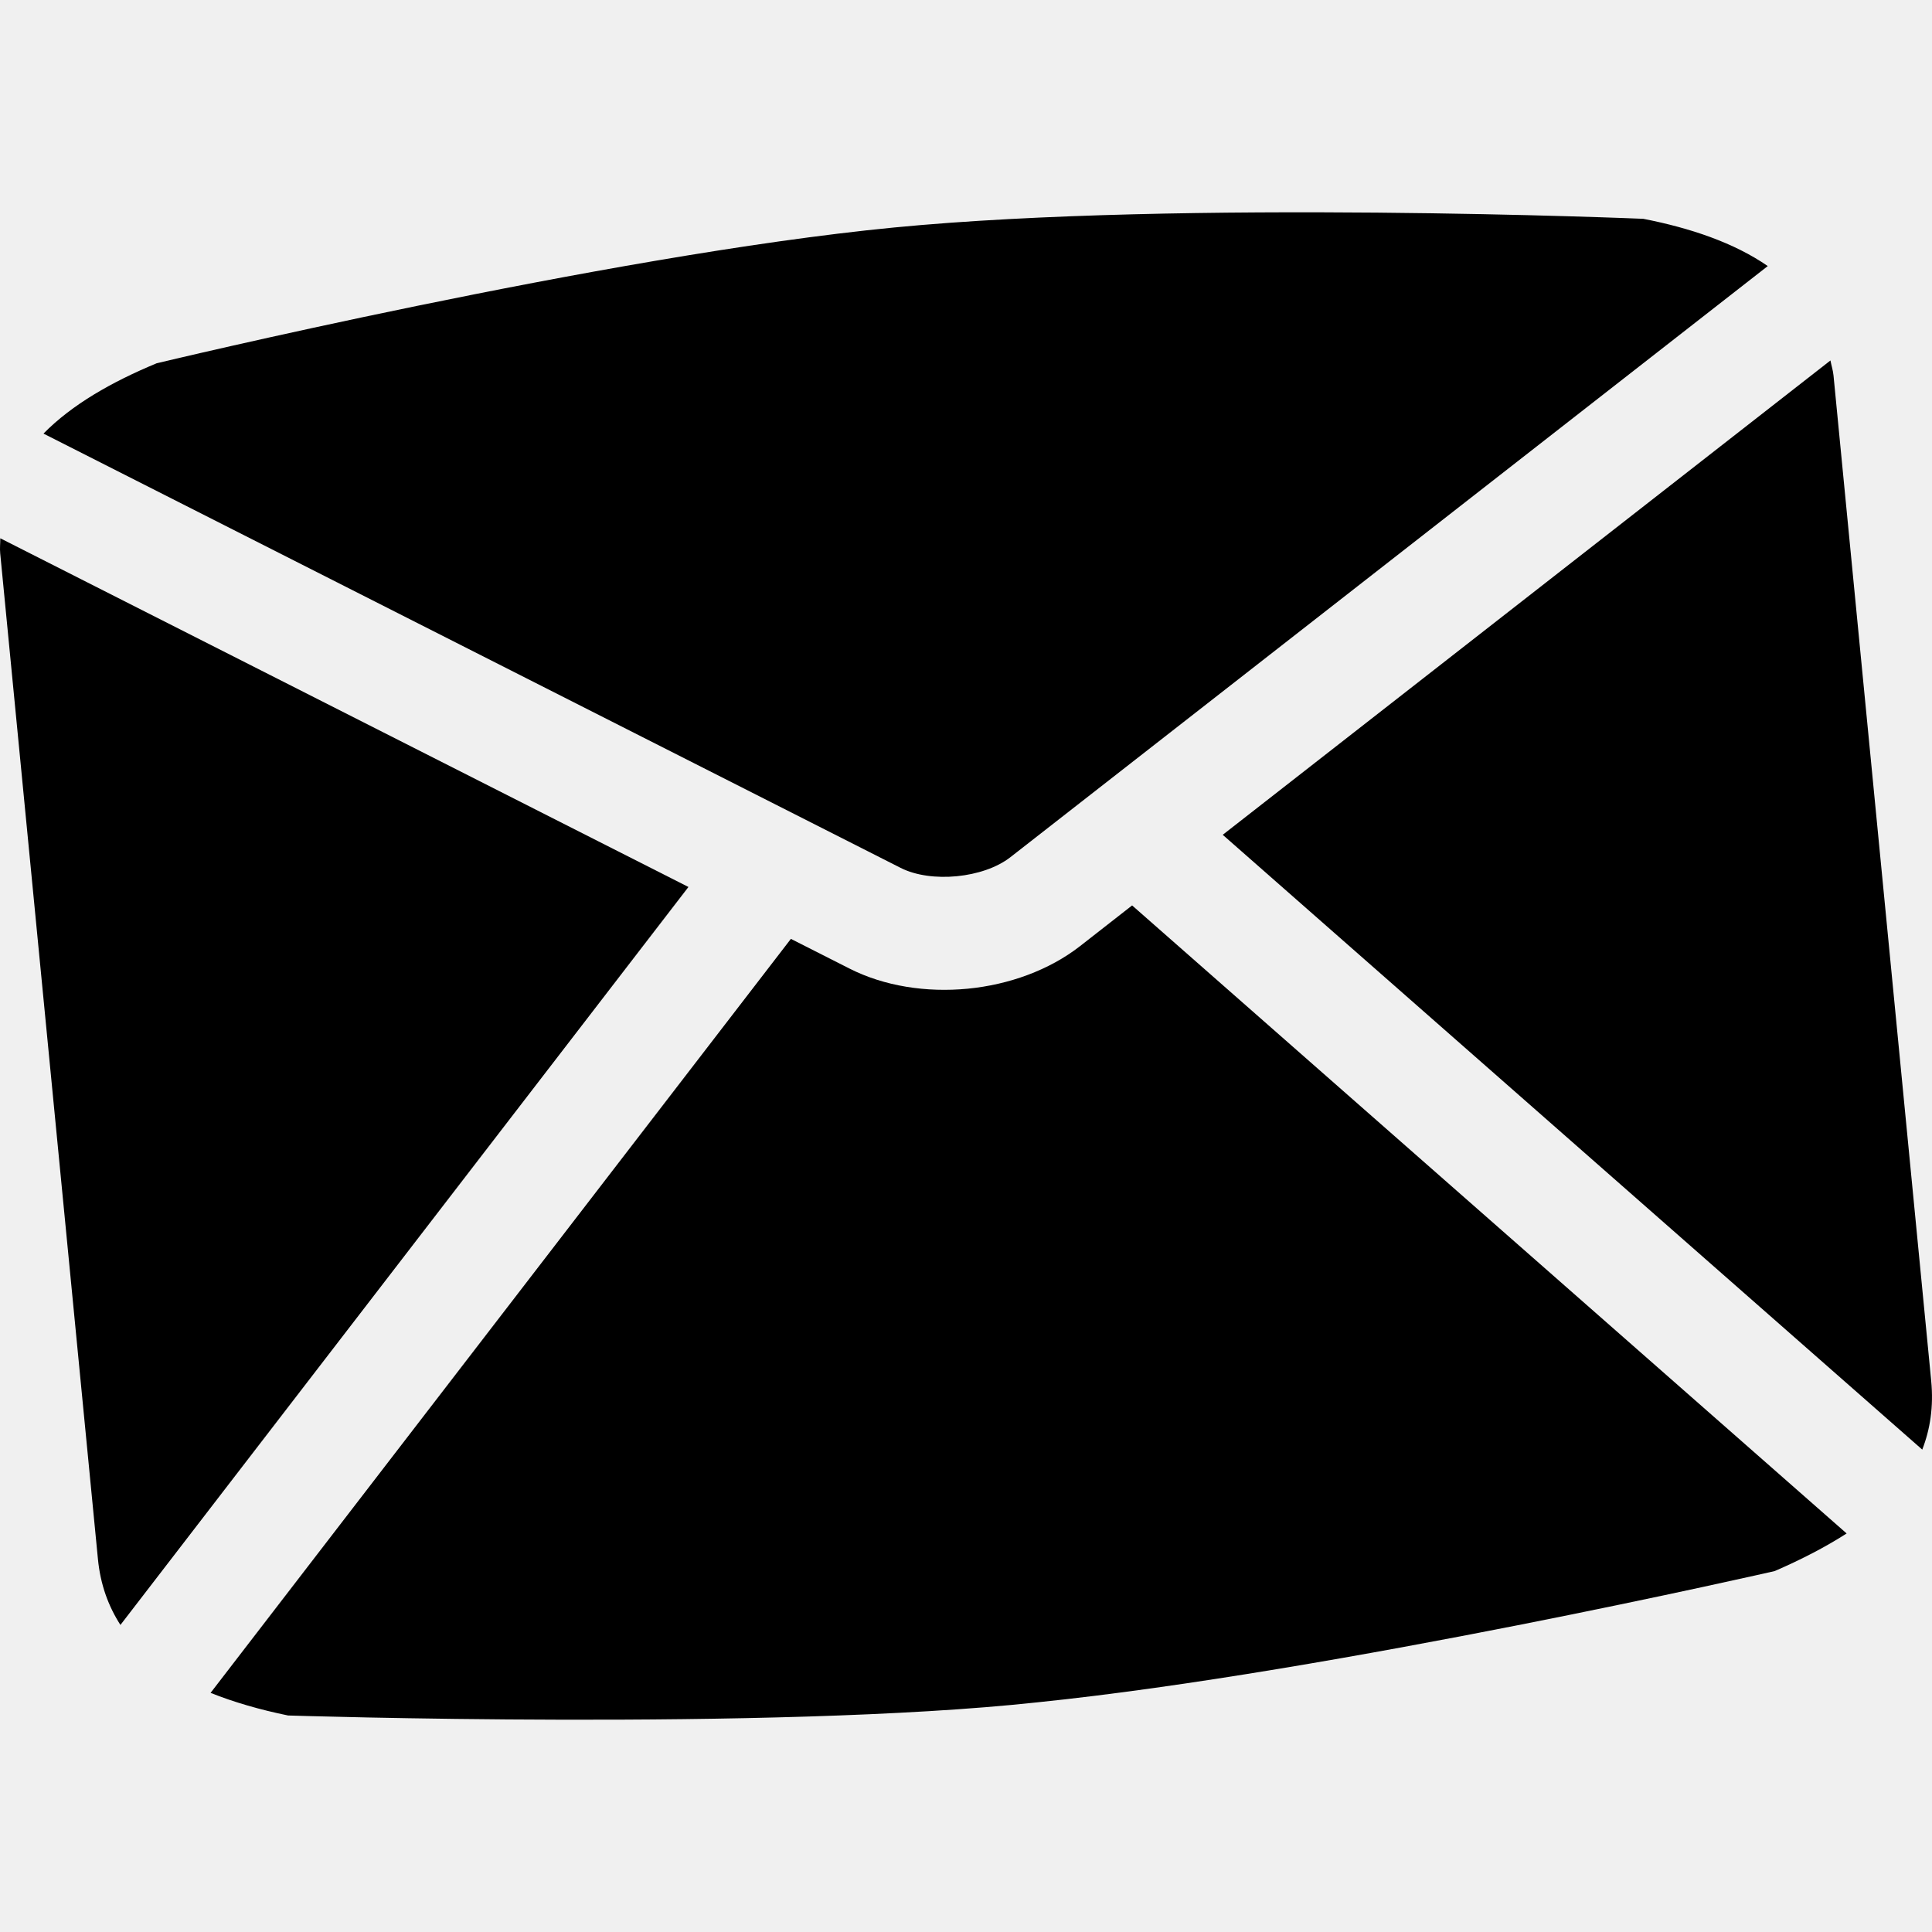
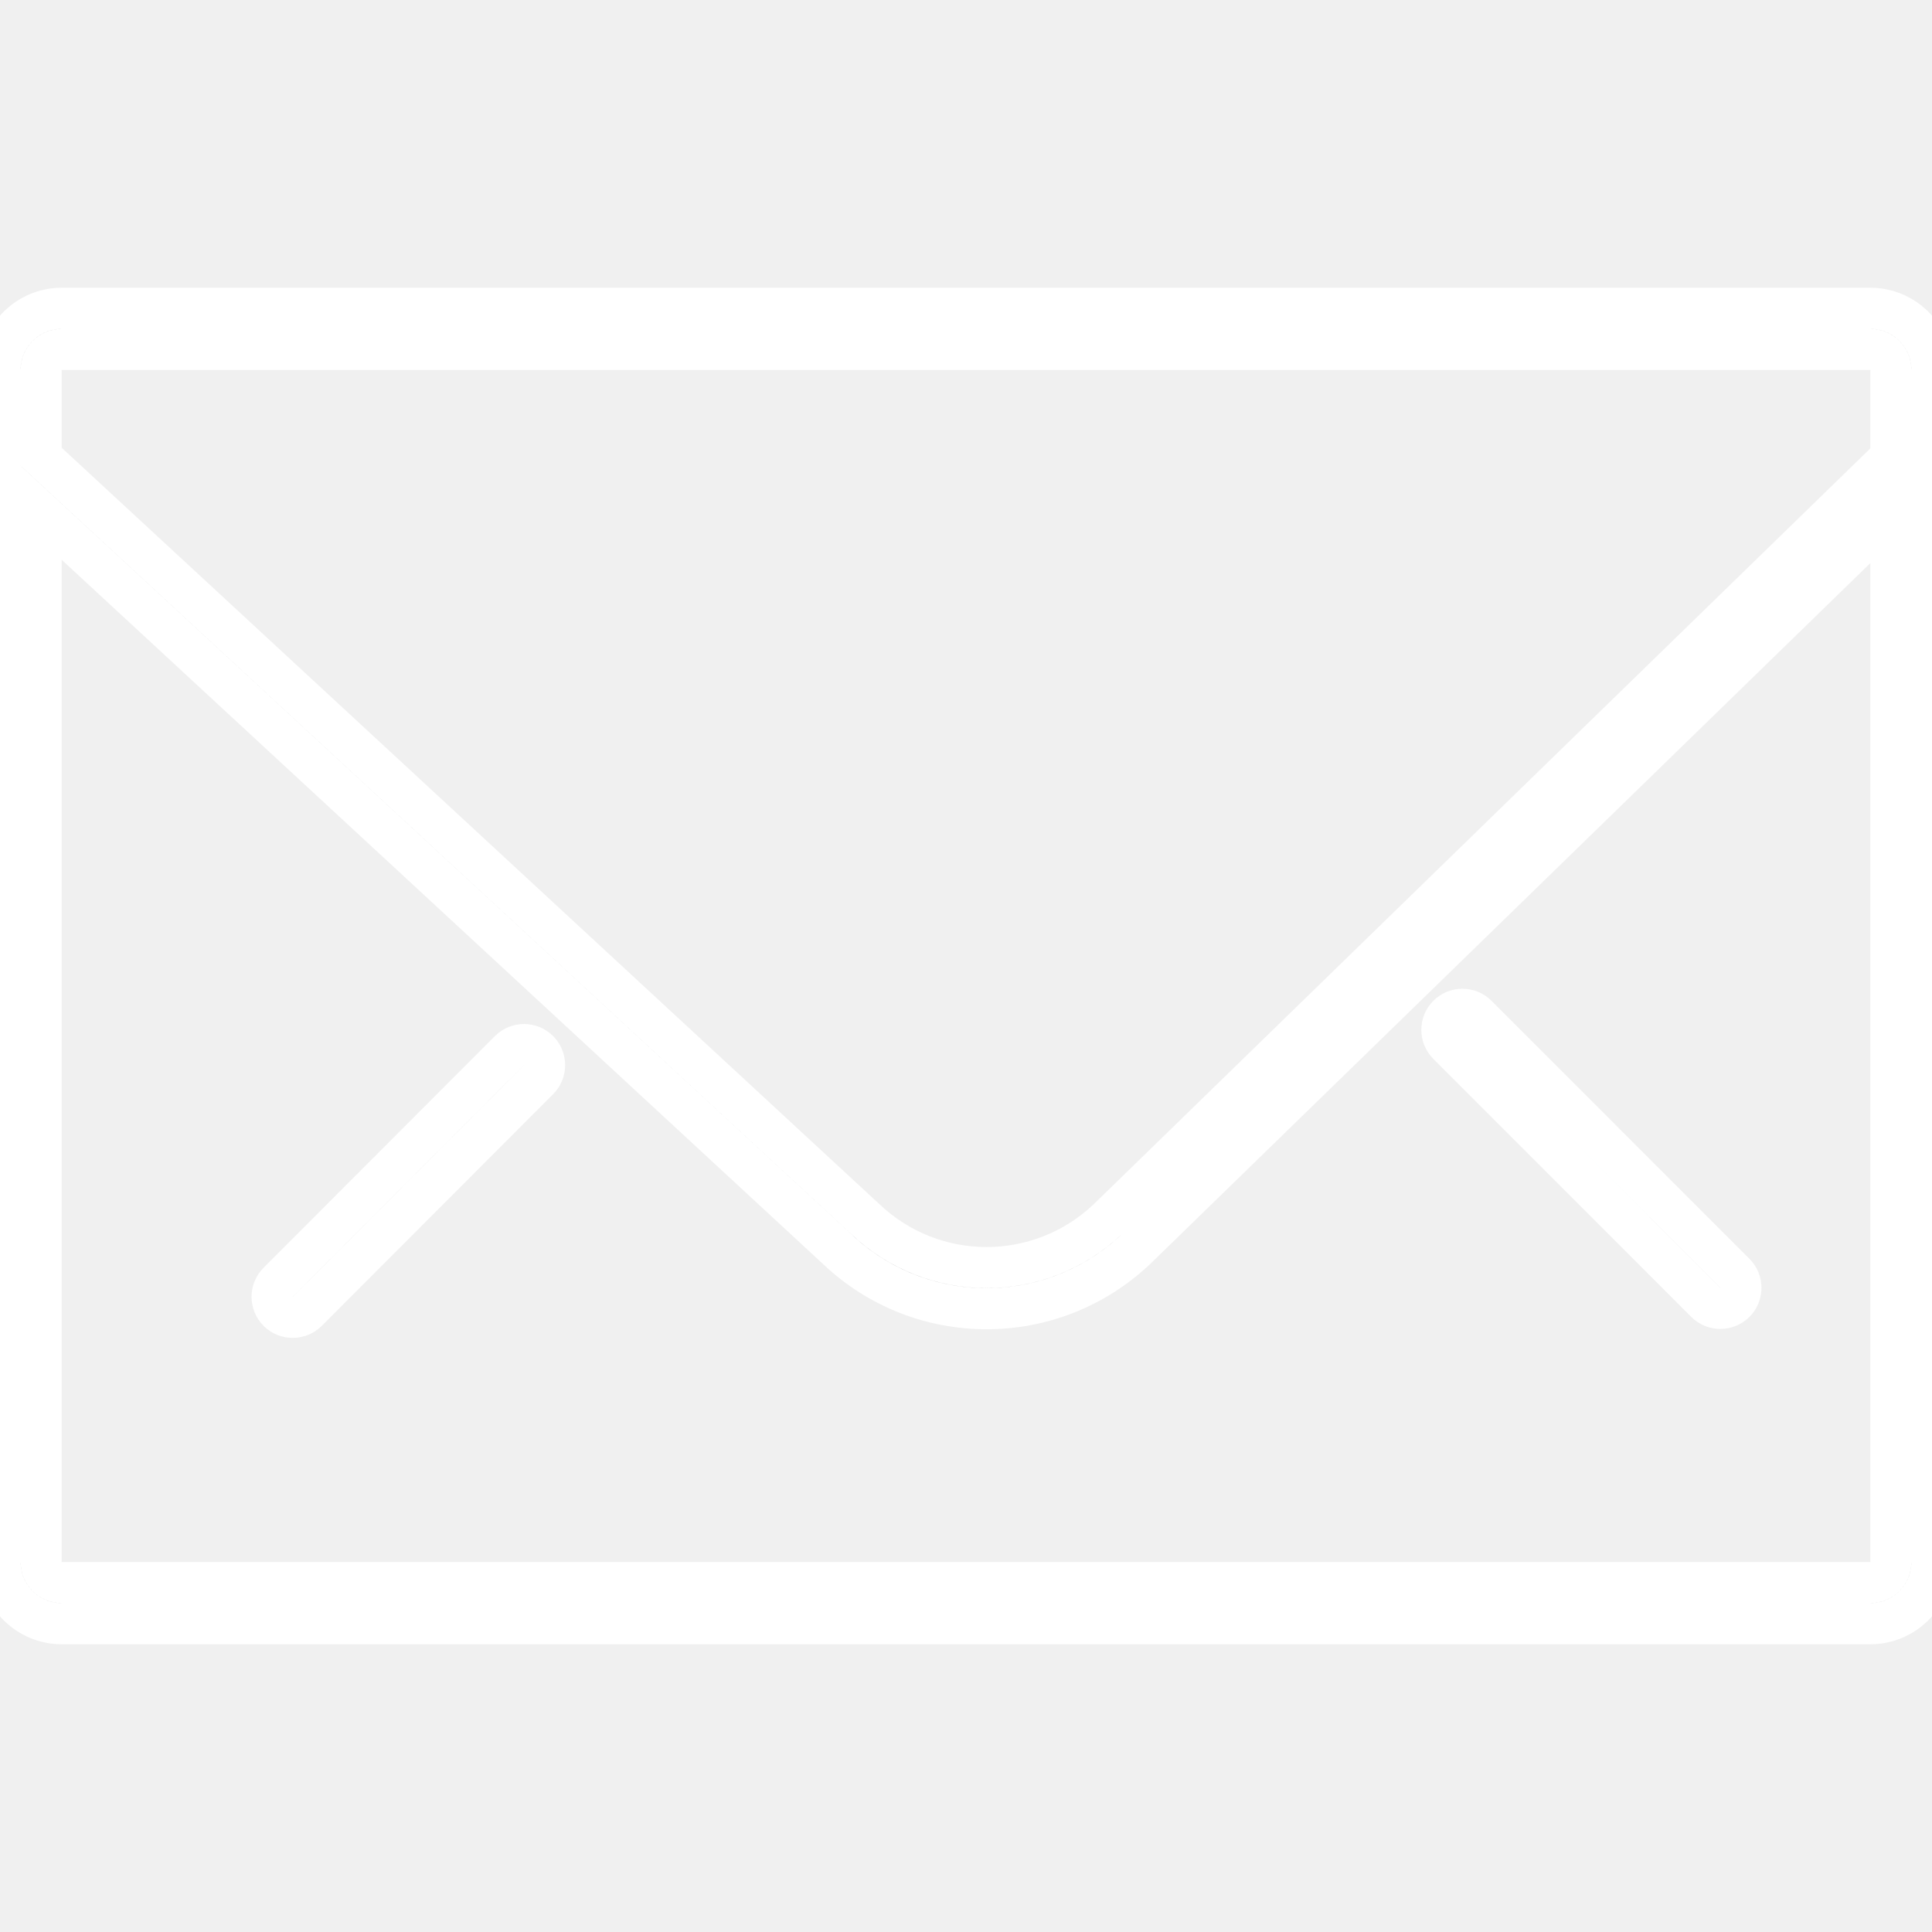
- <svg xmlns="http://www.w3.org/2000/svg" fill="#000000" version="1.1" id="Capa_1" width="800px" height="800px" viewBox="0 0 53.727 53.727" xml:space="preserve">
-   <g>
+ <svg xmlns="http://www.w3.org/2000/svg" version="1.1" id="Layer_1" width="800px" height="800px" viewBox="0 0 47 32" enable-background="new 0 0 47 32" xml:space="preserve" fill="#ffffff" stroke="#ffffff">
+   <g id="SVGRepo_bgCarrier" stroke-width="0" />
+   <g id="SVGRepo_tracerCarrier" stroke-linecap="round" stroke-linejoin="round" />
+   <g id="SVGRepo_iconCarrier">
    <g>
-       <path d="M25.044,24.134c0.848,0.431,2.305,0.289,3.055-0.297L49.16,7.399c-0.938-0.648-2.149-1.057-3.461-1.314    c0,0-12.807-0.539-20.843,0.242c-8.034,0.78-20.499,3.775-20.499,3.775C3.103,10.622,2,11.253,1.209,12.058L25.044,24.134z" />
-       <path d="M53.456,40.312c0.219-0.562,0.318-1.188,0.249-1.911l-2.717-27.96c-0.015-0.149-0.059-0.277-0.085-0.417l-16.9,13.191    L53.456,40.312z" />
-       <path d="M31.483,25.179l-1.451,1.134c-0.857,0.667-1.976,1.07-3.121,1.182c-1.145,0.11-2.318-0.068-3.287-0.56l-1.63-0.826    L5.856,47.077c0.657,0.263,1.38,0.47,2.155,0.629c0,0,13.446,0.434,20.83-0.365c8.272-0.848,20.511-3.651,20.511-3.651    c0.74-0.321,1.411-0.667,2.001-1.046L31.483,25.179z" />
-       <path d="M0.008,14.969c0.001,0.142-0.017,0.274-0.002,0.423l2.717,27.961c0.07,0.722,0.295,1.32,0.626,1.835l15.796-20.522    L0.008,14.969z" />
+       <path fill="#808184" d="M45.5,0h-44C0.673,0,0,0.673,0,1.5v29C0,31.327,0.673,32,1.5,32h44c0.827,0,1.5-0.673,1.5-1.5v-29 C47,0.673,46.327,0,45.5,0z M1.5,1h44C45.775,1,46,1.225,46,1.5v2.119L26.947,22.162c-1.654,1.566-4.243,1.568-5.897-0.005L1,3.611 V1.5C1,1.225,1.225,1,1.5,1z M45.5,31h-44C1.225,31,1,30.775,1,30.5V4.974l19.366,17.913c1.019,0.967,2.325,1.45,3.633,1.45 c1.309,0,2.619-0.484,3.641-1.454L46,5.014V30.5C46,30.775,45.775,31,45.5,31z" />
+       <path fill="#808184" d="M12.394,18.058l-5.628,5.636c-0.195,0.195-0.195,0.512,0,0.707c0.098,0.098,0.226,0.146,0.354,0.146 s0.256-0.049,0.354-0.146l5.628-5.636c0.195-0.195,0.195-0.512,0-0.707S12.589,17.862,12.394,18.058z" />
+       <path fill="#808184" d="M35.93,17.2c-0.195-0.195-0.512-0.195-0.707,0s-0.195,0.512,0,0.707l6.274,6.276 c0.098,0.098,0.226,0.146,0.354,0.146s0.256-0.049,0.354-0.146c0.195-0.195,0.195-0.512,0-0.707L35.93,17.2z" />
    </g>
  </g>
</svg>
